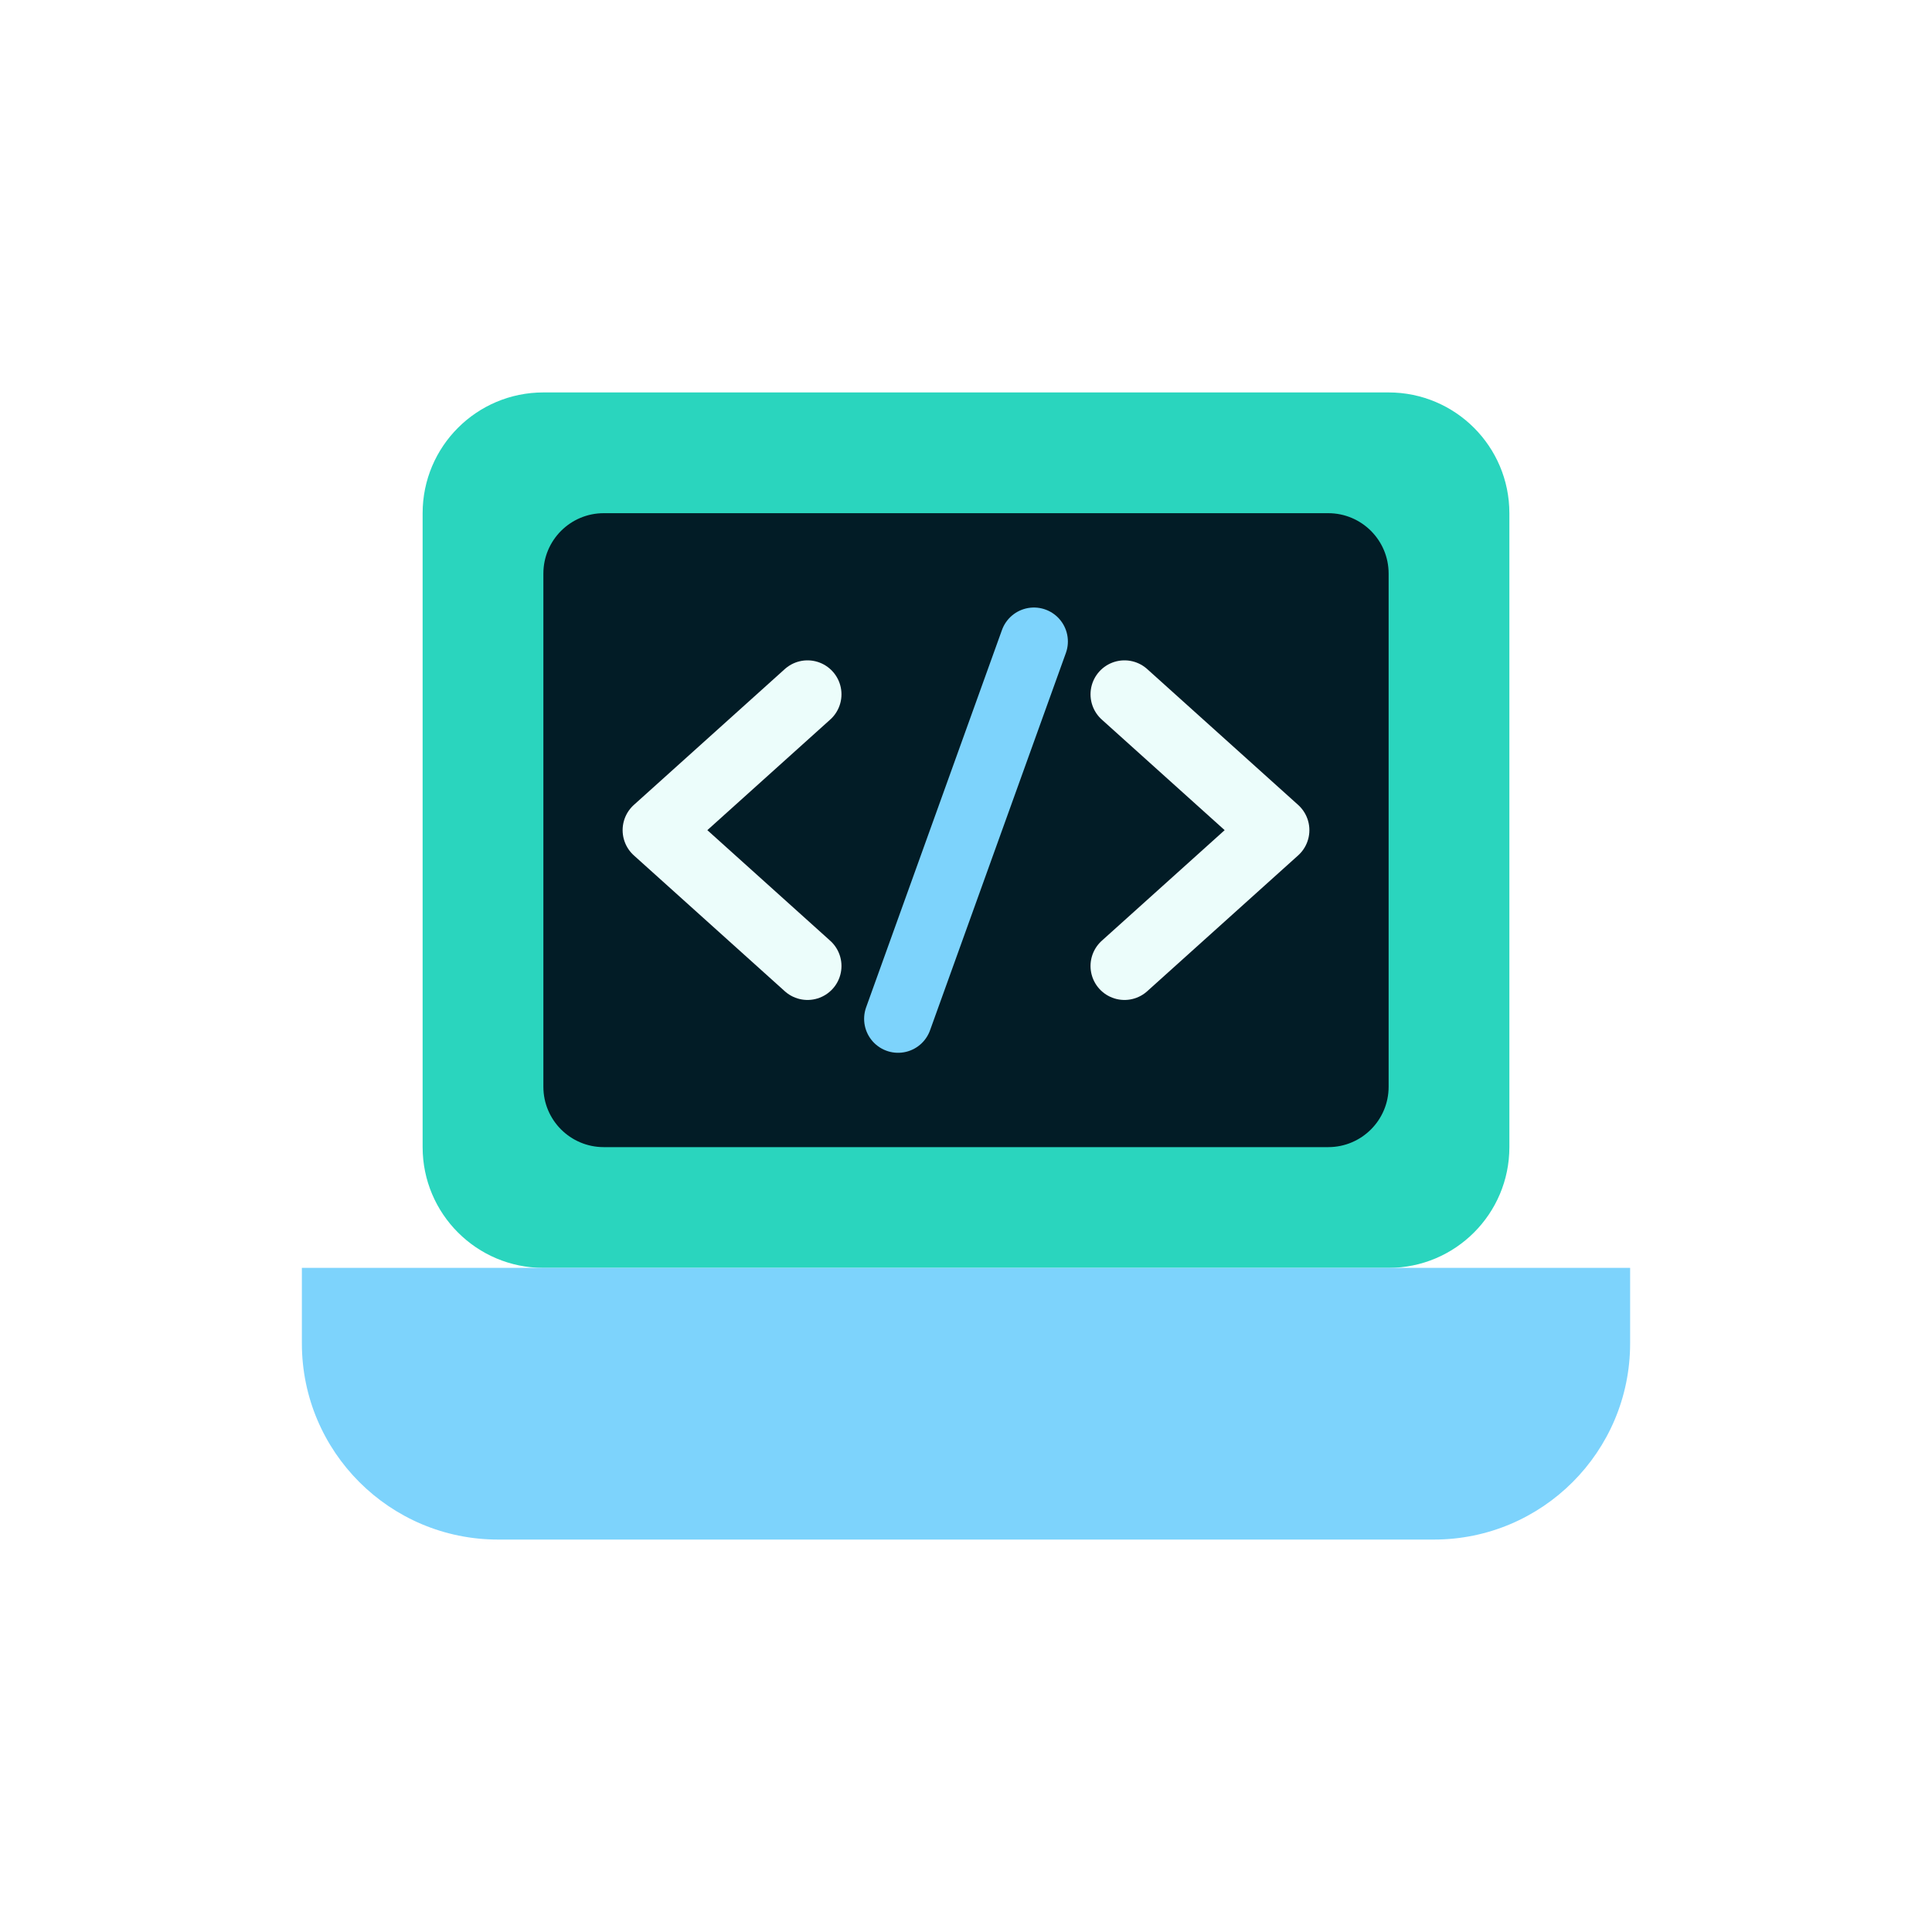
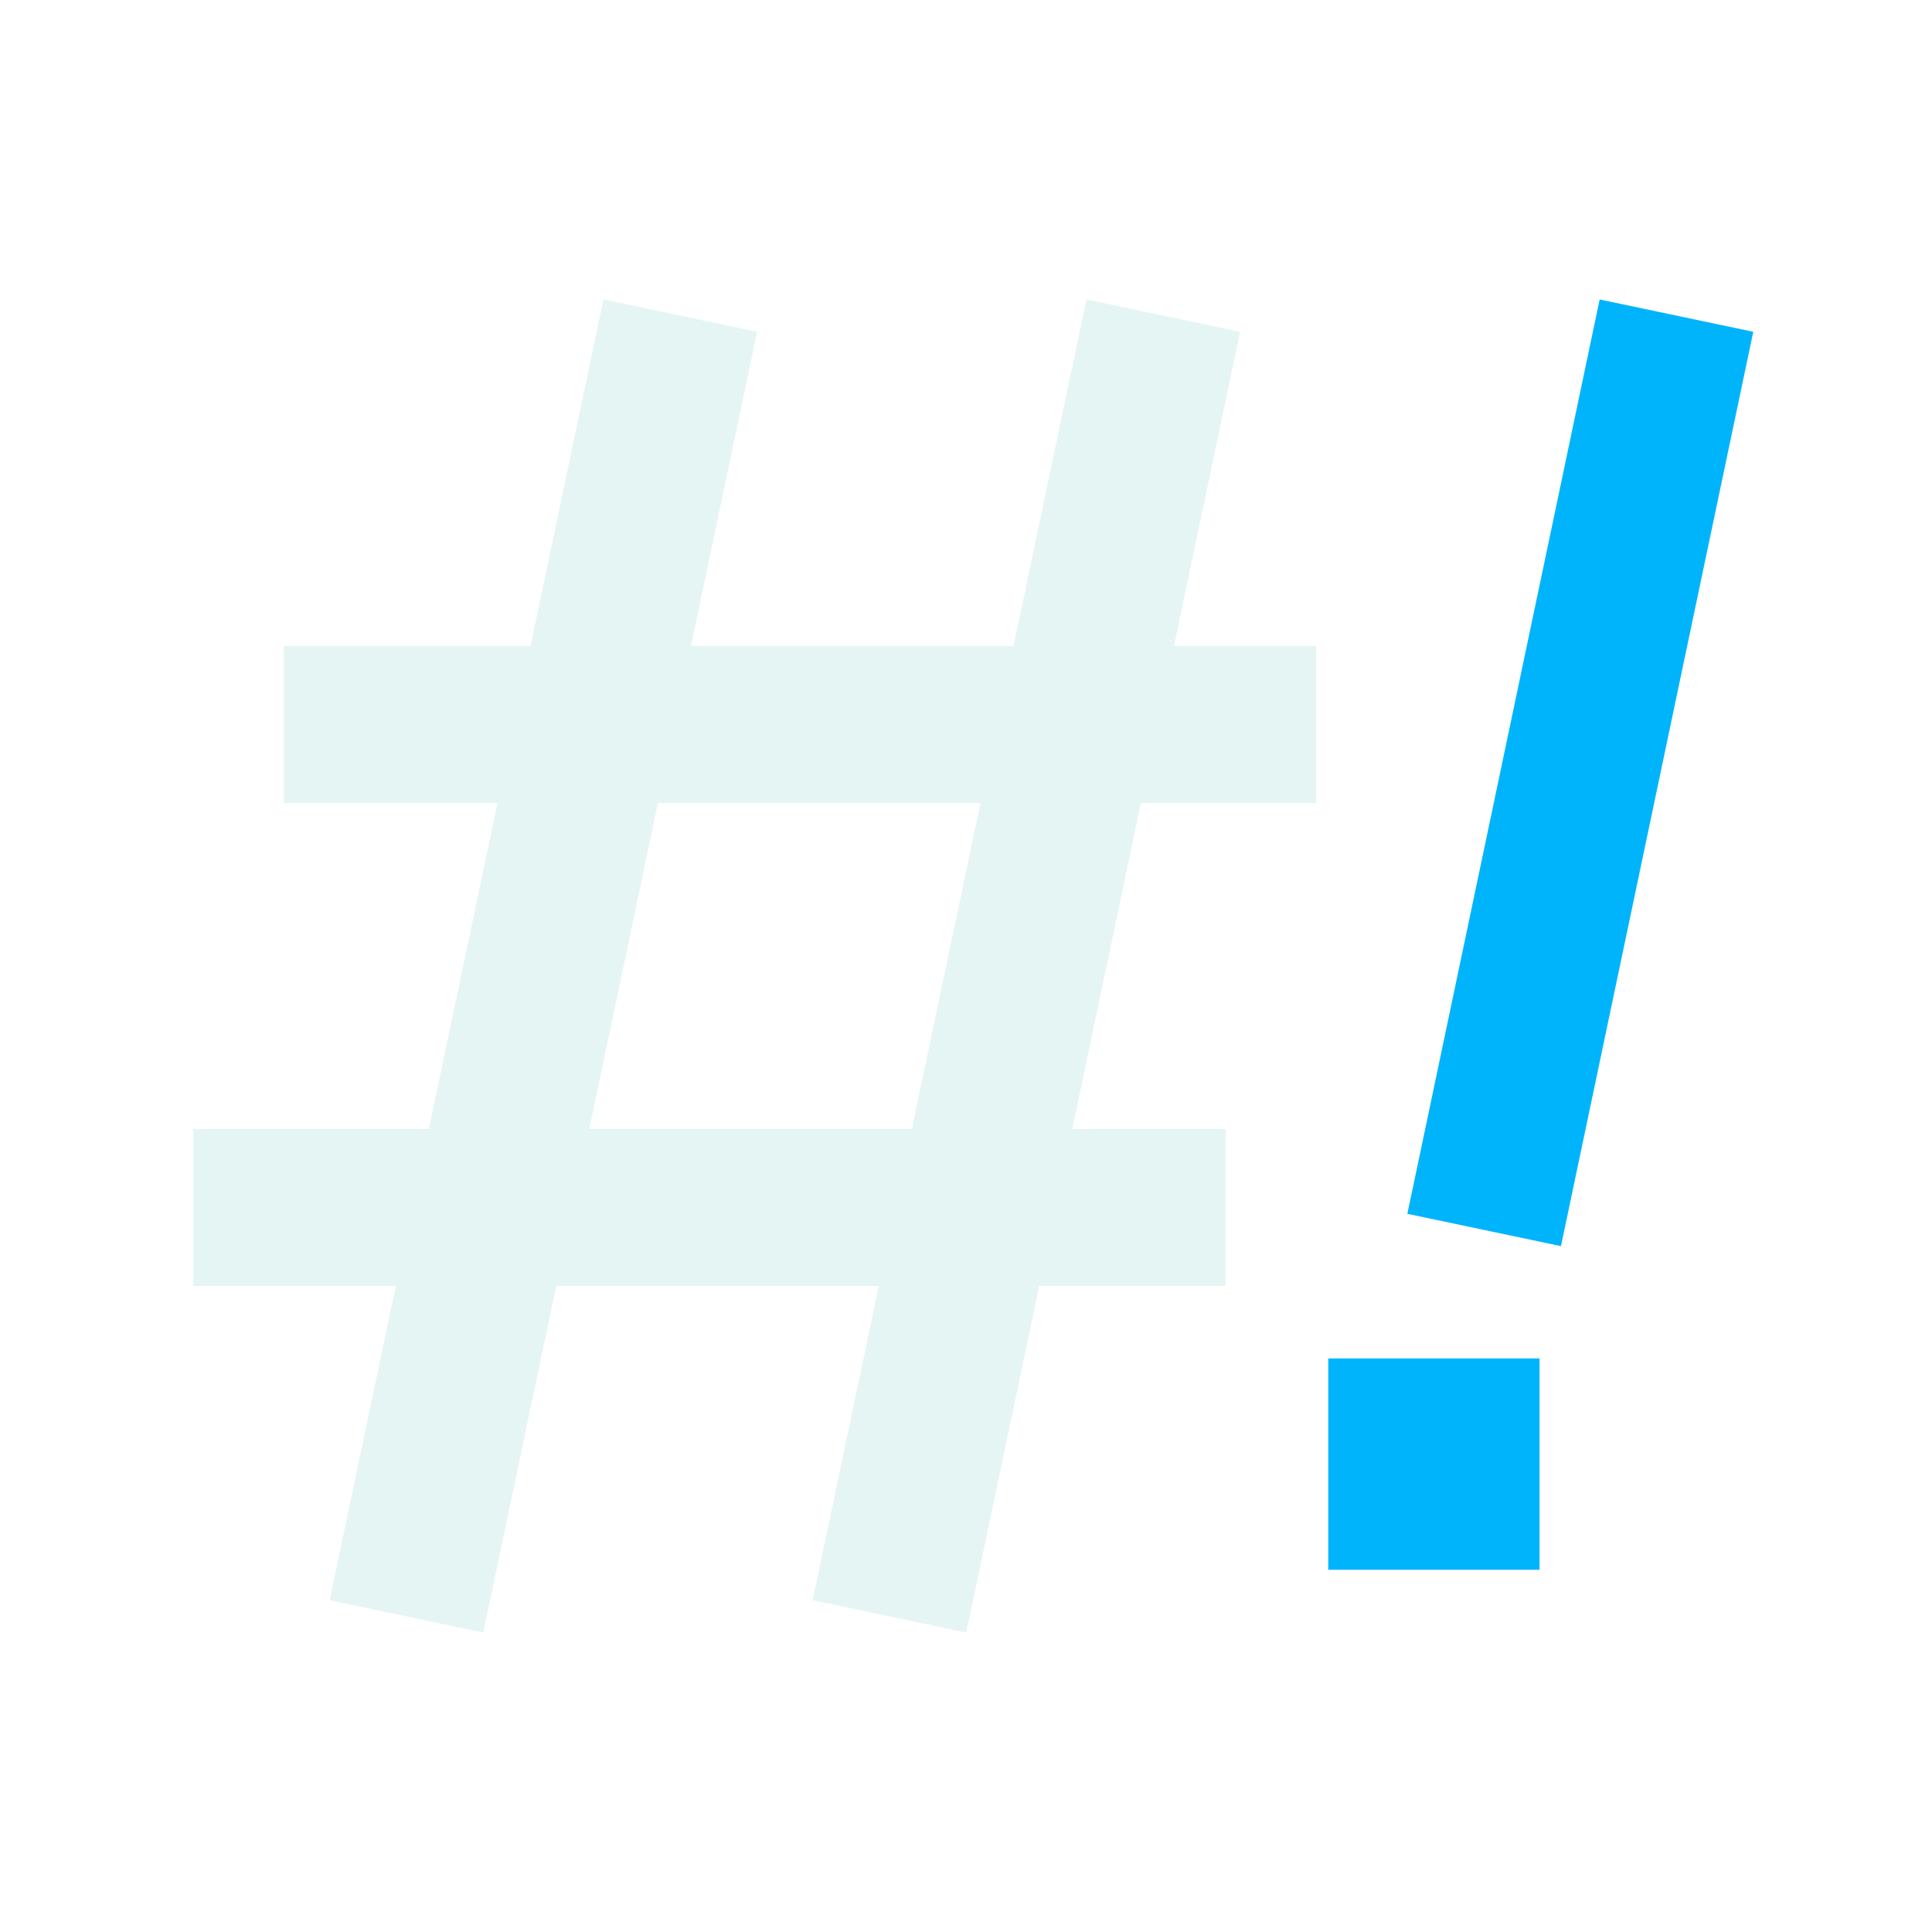
- <svg xmlns="http://www.w3.org/2000/svg" width="512" height="512" viewBox="0 0 512 512" fill="none" role="img" aria-labelledby="title">
-   <rect x="112" y="104" width="288" height="232" rx="32" fill="#2AD5BE" />
-   <rect x="144" y="136" width="224" height="168" rx="16" fill="#021C26" />
-   <path d="M214 184L174 220L214 256" stroke="#ECFDFB" stroke-width="18" stroke-linecap="round" stroke-linejoin="round" />
-   <path d="M298 184L338 220L298 256" stroke="#ECFDFB" stroke-width="18" stroke-linecap="round" stroke-linejoin="round" />
-   <path d="M274 170L238 270" stroke="#7DD3FC" stroke-width="18" stroke-linecap="round" />
-   <path d="M80 336H432V356C432 384.719 408.719 408 380 408H132C103.281 408 80 384.719 80 356V336Z" fill="#7DD3FC" />
+ <svg xmlns="http://www.w3.org/2000/svg" width="512" height="512" viewBox="0 0 64 64" role="img" aria-label="SetupVibe">
+   <g fill="none" stroke-width="5.2" stroke-linecap="square">
+     <path stroke="#E4F5F4" d="M22 13l-8 38m24-38-8 38M12 24h29M9 40h29" />
+     <path stroke="#00B4FC" d="M55 13l-5.3 25.2" />
+     <rect x="44" y="45" width="7" height="7" fill="#00B4FC" />
+   </g>
</svg>
